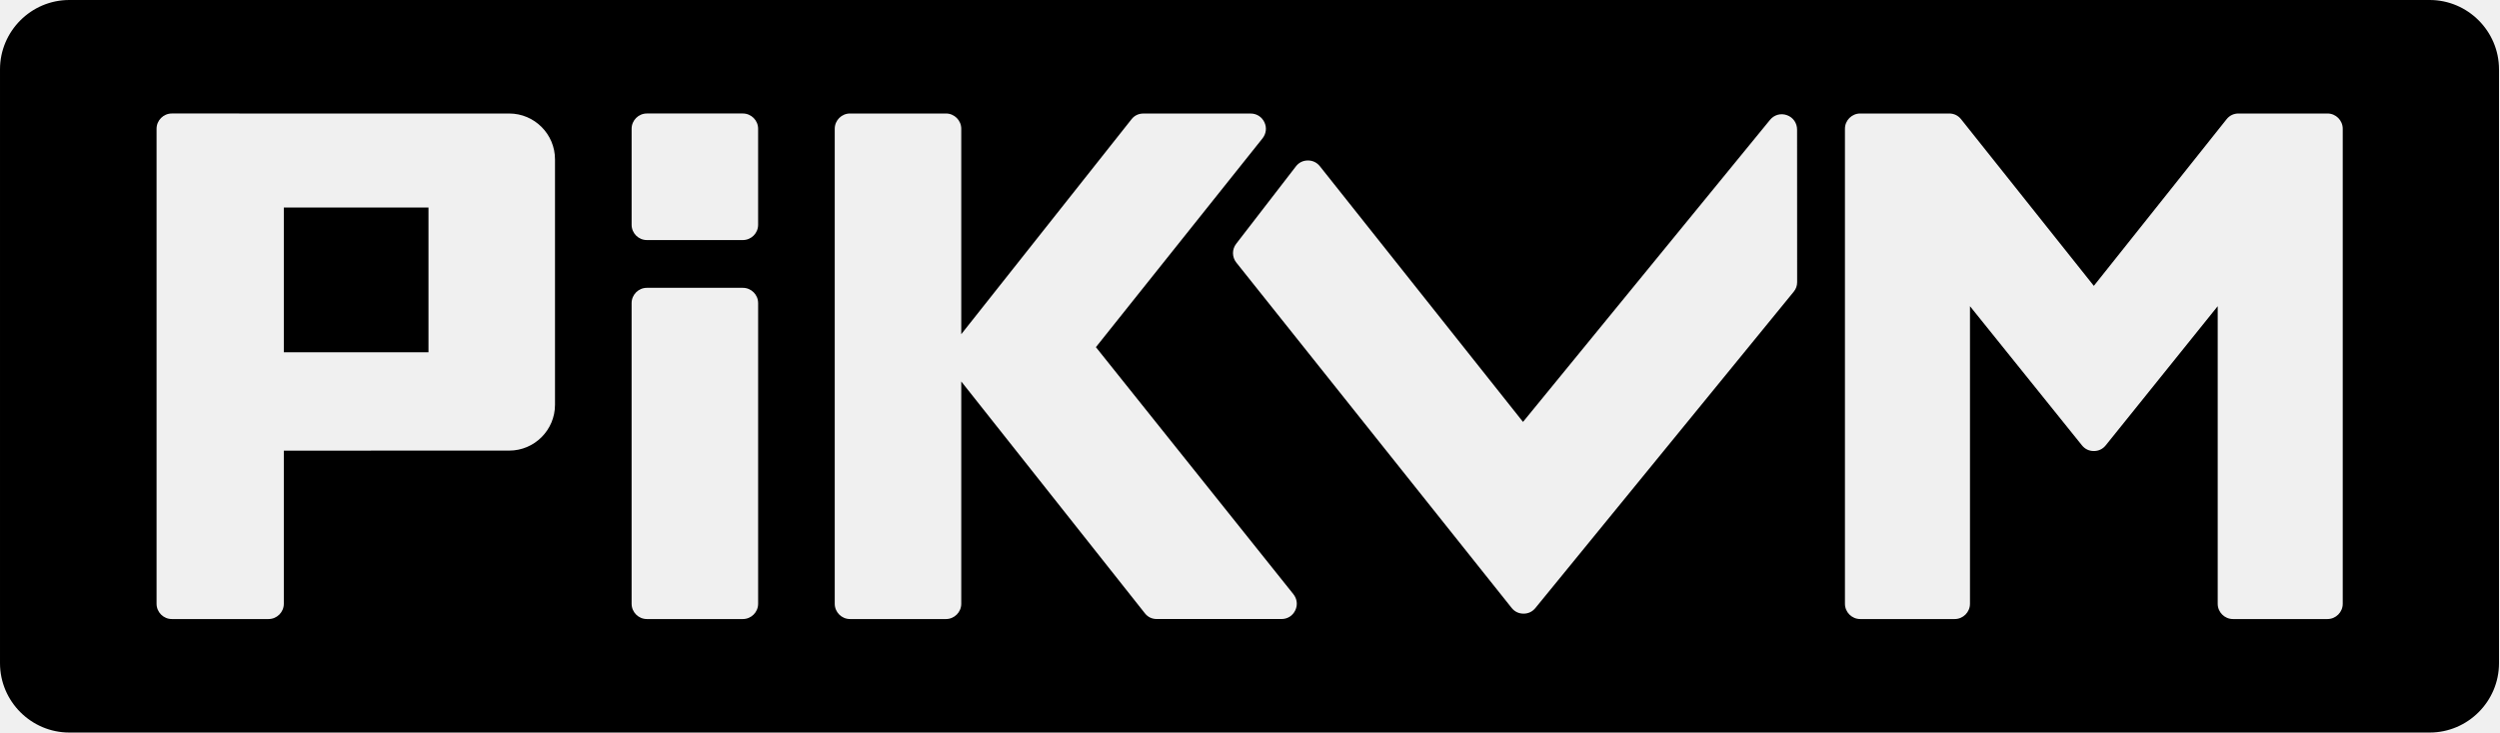
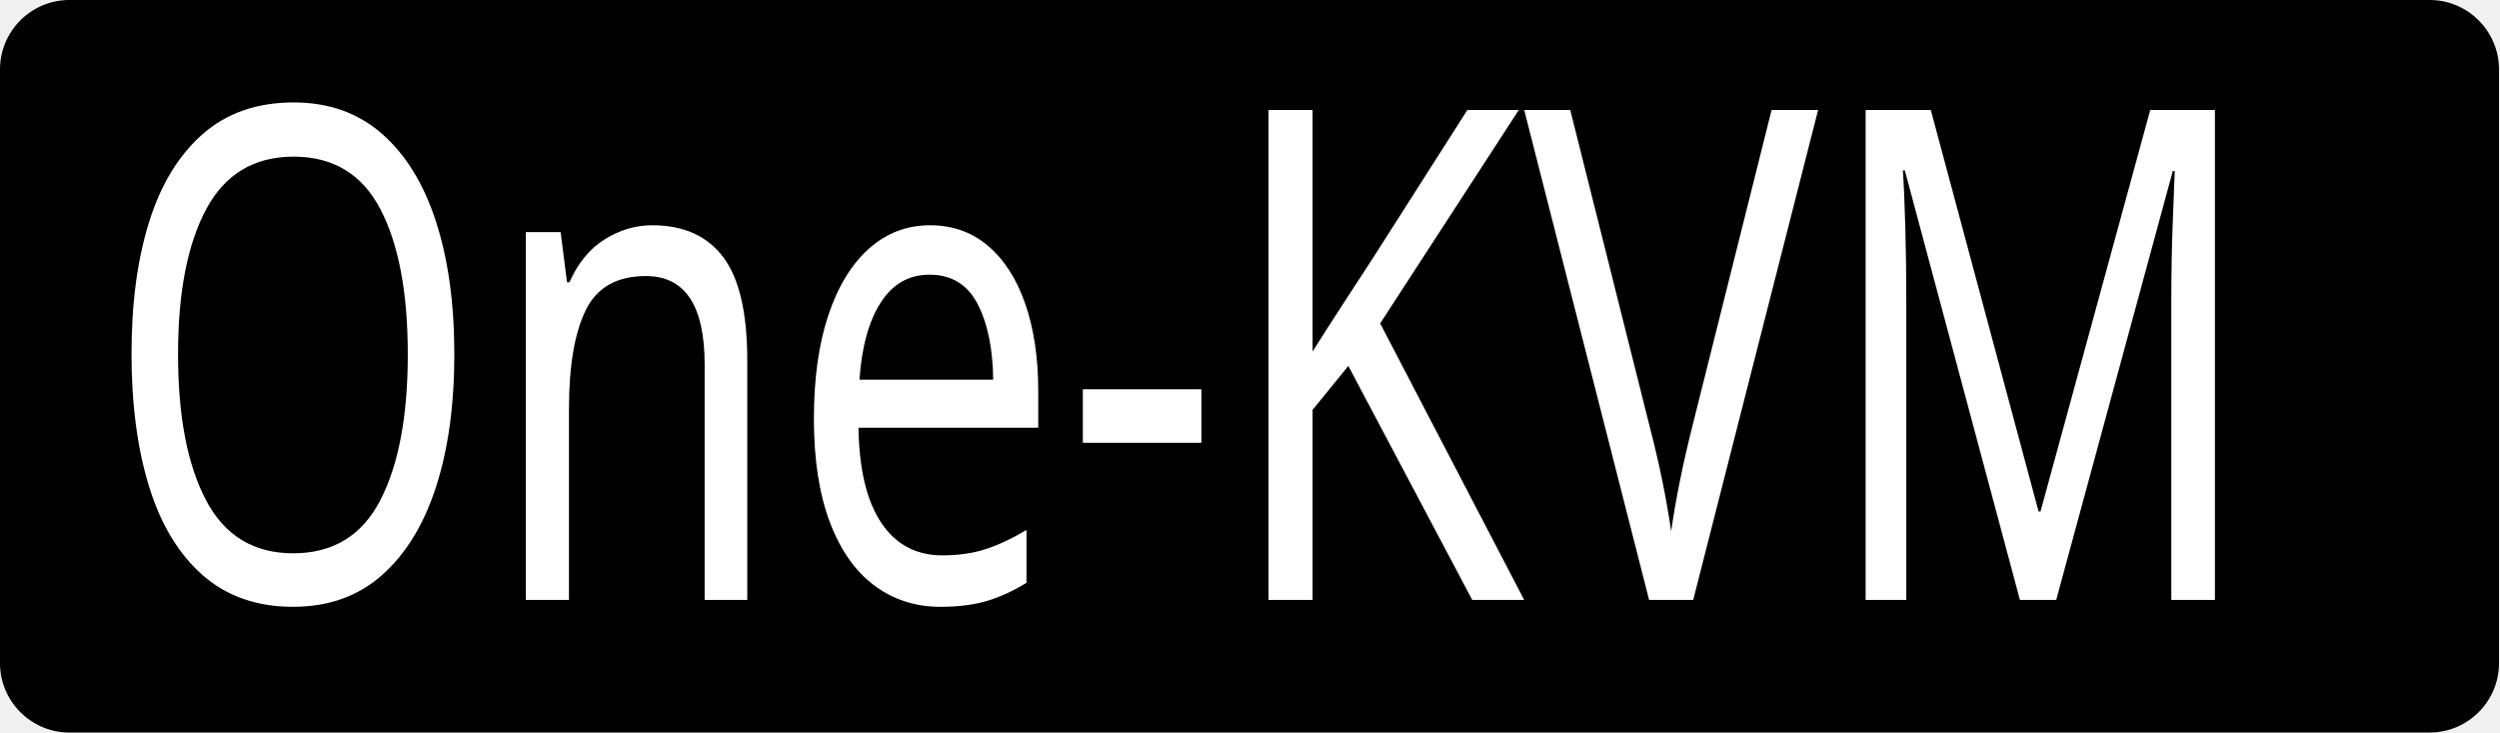
<svg xmlns="http://www.w3.org/2000/svg" xml:space="preserve" width="163.723mm" height="47.973mm" version="1.1" style="clip-rule:evenodd;fill-rule:evenodd;image-rendering:optimizeQuality;shape-rendering:geometricPrecision;text-rendering:geometricPrecision" viewBox="0 0 16372.27 4797.3" id="svg10">
  <defs id="defs4">
    <style type="text/css" id="style2">
   
    .fil0 {fill:#336699}
   
  </style>
  </defs>
  <g id="Слой_x0020_1" transform="translate(-3313.86,-951.35)">
-     <path class="fil0" d="m 3767.81,951.35 h 15464.38 c 249.66,0 453.94,204.27 453.94,453.95 v 3889.4 c 0,249.68 -204.28,453.95 -453.94,453.95 H 3767.81 c -249.69,0 -453.95,-204.27 -453.95,-453.95 V 1405.3 c 0,-249.68 204.26,-453.95 453.95,-453.95 z m 6725.92,2273.47 1293.21,1616.94 c 24.7,30.87 30.09,70.39 13.17,106.2 -16.92,35.81 -50.9,57.31 -90.4,57.31 h -816.97 c -31.03,0 -58.21,-12.45 -77.46,-36.75 L 10537.5,4617.97 9611.55,3449.42 v 1455.95 c 0,55.07 -44.94,100.01 -100.02,100.01 h -628.84 c -55.07,0 -100.02,-44.94 -100.02,-100.01 V 1794.7 c 0,-55.08 44.95,-100.02 100.02,-100.02 h 628.84 c 55.08,0 100.02,44.94 100.02,100.02 v 1345.38 l 946.73,-1194.81 169.26,-213.6 c 19.25,-24.29 46.42,-36.75 77.46,-36.75 h 702.31 c 39.52,0 73.48,21.5 90.4,57.31 16.92,35.81 11.46,75.34 -13.17,106.2 z m 1467.35,-1184.75 217.79,274.01 1113.01,1400.3 1191.16,-1455.95 427.03,-521.96 c 27.37,-33.43 70.77,-45.4 111.36,-30.74 40.59,14.66 66.07,51.81 66.07,94.81 l 0.4,998.85 c 0,23.65 -7.68,44.31 -22.56,62.58 L 13372.95,4933.3 c -19.64,24.05 -46.78,36.87 -77.98,36.7 -31.2,-0.17 -58.22,-13.22 -77.63,-37.56 l -1803.4,-2261.18 c -29.03,-36.41 -29.54,-86.62 -1.03,-123.54 l 390.85,-506.44 c 19.41,-25.19 46.6,-38.71 78.32,-38.88 31.71,-0.17 59.37,13.06 79,37.67 z M 7451.87,4905.39 V 2936.34 c 0,-55.08 44.92,-100 100,-100 h 628.88 c 55.1,0 100.03,44.96 100,100.06 0,1431.3 0,615.99 0,1968.95 0.02,55.09 -44.91,100.04 -100,100.04 h -628.88 c -55.08,0 -100,-44.92 -100,-100 z m 100.04,-3210.77 h 628.76 c 55.08,0 100,44.92 100,100 v 628.87 c 0,55.09 -44.93,100.01 -100.02,100 -440.91,0 -216.62,0 -628.72,0 -55.09,0.01 -100.02,-44.91 -100.02,-100 v -628.87 c 0,-55.08 44.92,-100 100,-100 z M 5173.35,3902.61 v 1002.75 c 0,55.08 -44.92,100 -100,100 h -633.7 c -55.08,0 -100,-44.92 -100,-100 V 1794.63 c 0,-55.08 44.92,-100 100,-100 709.09,0 1501.32,0.11 2210.31,0.12 165.22,0 299.99,134.77 299.99,300 0,591.73 0,1015.89 0,1607.61 0,165.24 -134.78,300 -300.01,300 -464.44,0 -1011.85,-0.03 -1476.59,0.25 z m 947.72,-644.42 v -947.72 h -947.72 v 947.72 z m 9280.02,1647.18 V 1794.7 c 0,-55.08 44.94,-100.02 100.02,-100.02 h 582.87 c 31.49,0 58.62,13.05 78.2,37.67 l 869.56,1091.1 869.56,-1091.1 c 19.58,-24.62 46.71,-37.67 78.2,-37.67 h 582.87 c 55.08,0 100.02,44.94 100.02,100.02 v 3110.67 c 0,55.07 -44.94,100.01 -100.02,100.01 h -619.11 c -55.07,0 -100.01,-44.94 -100.01,-100.01 V 2956.6 l -733.62,911.25 c -19.63,24.39 -46.58,37.29 -77.89,37.29 -31.31,0 -58.25,-12.9 -77.89,-37.29 l -733.62,-911.25 v 1948.77 c 0,55.07 -44.94,100.01 -100.01,100.01 h -619.11 c -55.08,0 -100.02,-44.94 -100.02,-100.01 z" id="path7" style="fill:#000000" />
+     <path class="fil0" d="m 3767.81,951.35 h 15464.38 c 249.66,0 453.94,204.27 453.94,453.95 v 3889.4 c 0,249.68 -204.28,453.95 -453.94,453.95 H 3767.81 c -249.69,0 -453.95,-204.27 -453.95,-453.95 V 1405.3 c 0,-249.68 204.26,-453.95 453.95,-453.95 z" id="path7" style="fill:#000000" />
+     <text xml:space="preserve" style="font-size:3797.83px;fill:#ffffff;fill-opacity:1;stroke-width:28.484" x="4709.325" y="4124.263" id="text1" transform="scale(0.8450587,1.18335)">
+       <tspan id="tspan1" style="font-style:normal;font-variant:normal;font-weight:normal;font-stretch:normal;font-size:3797.83px;font-family:'Humnst777 Blk BT';-inkscape-font-specification:'Humnst777 Blk BT';fill:#ffffff;fill-opacity:1;stroke-width:28.484" x="4709.325" y="4124.263">One-KVM</tspan>
+     </text>
  </g>
</svg>
